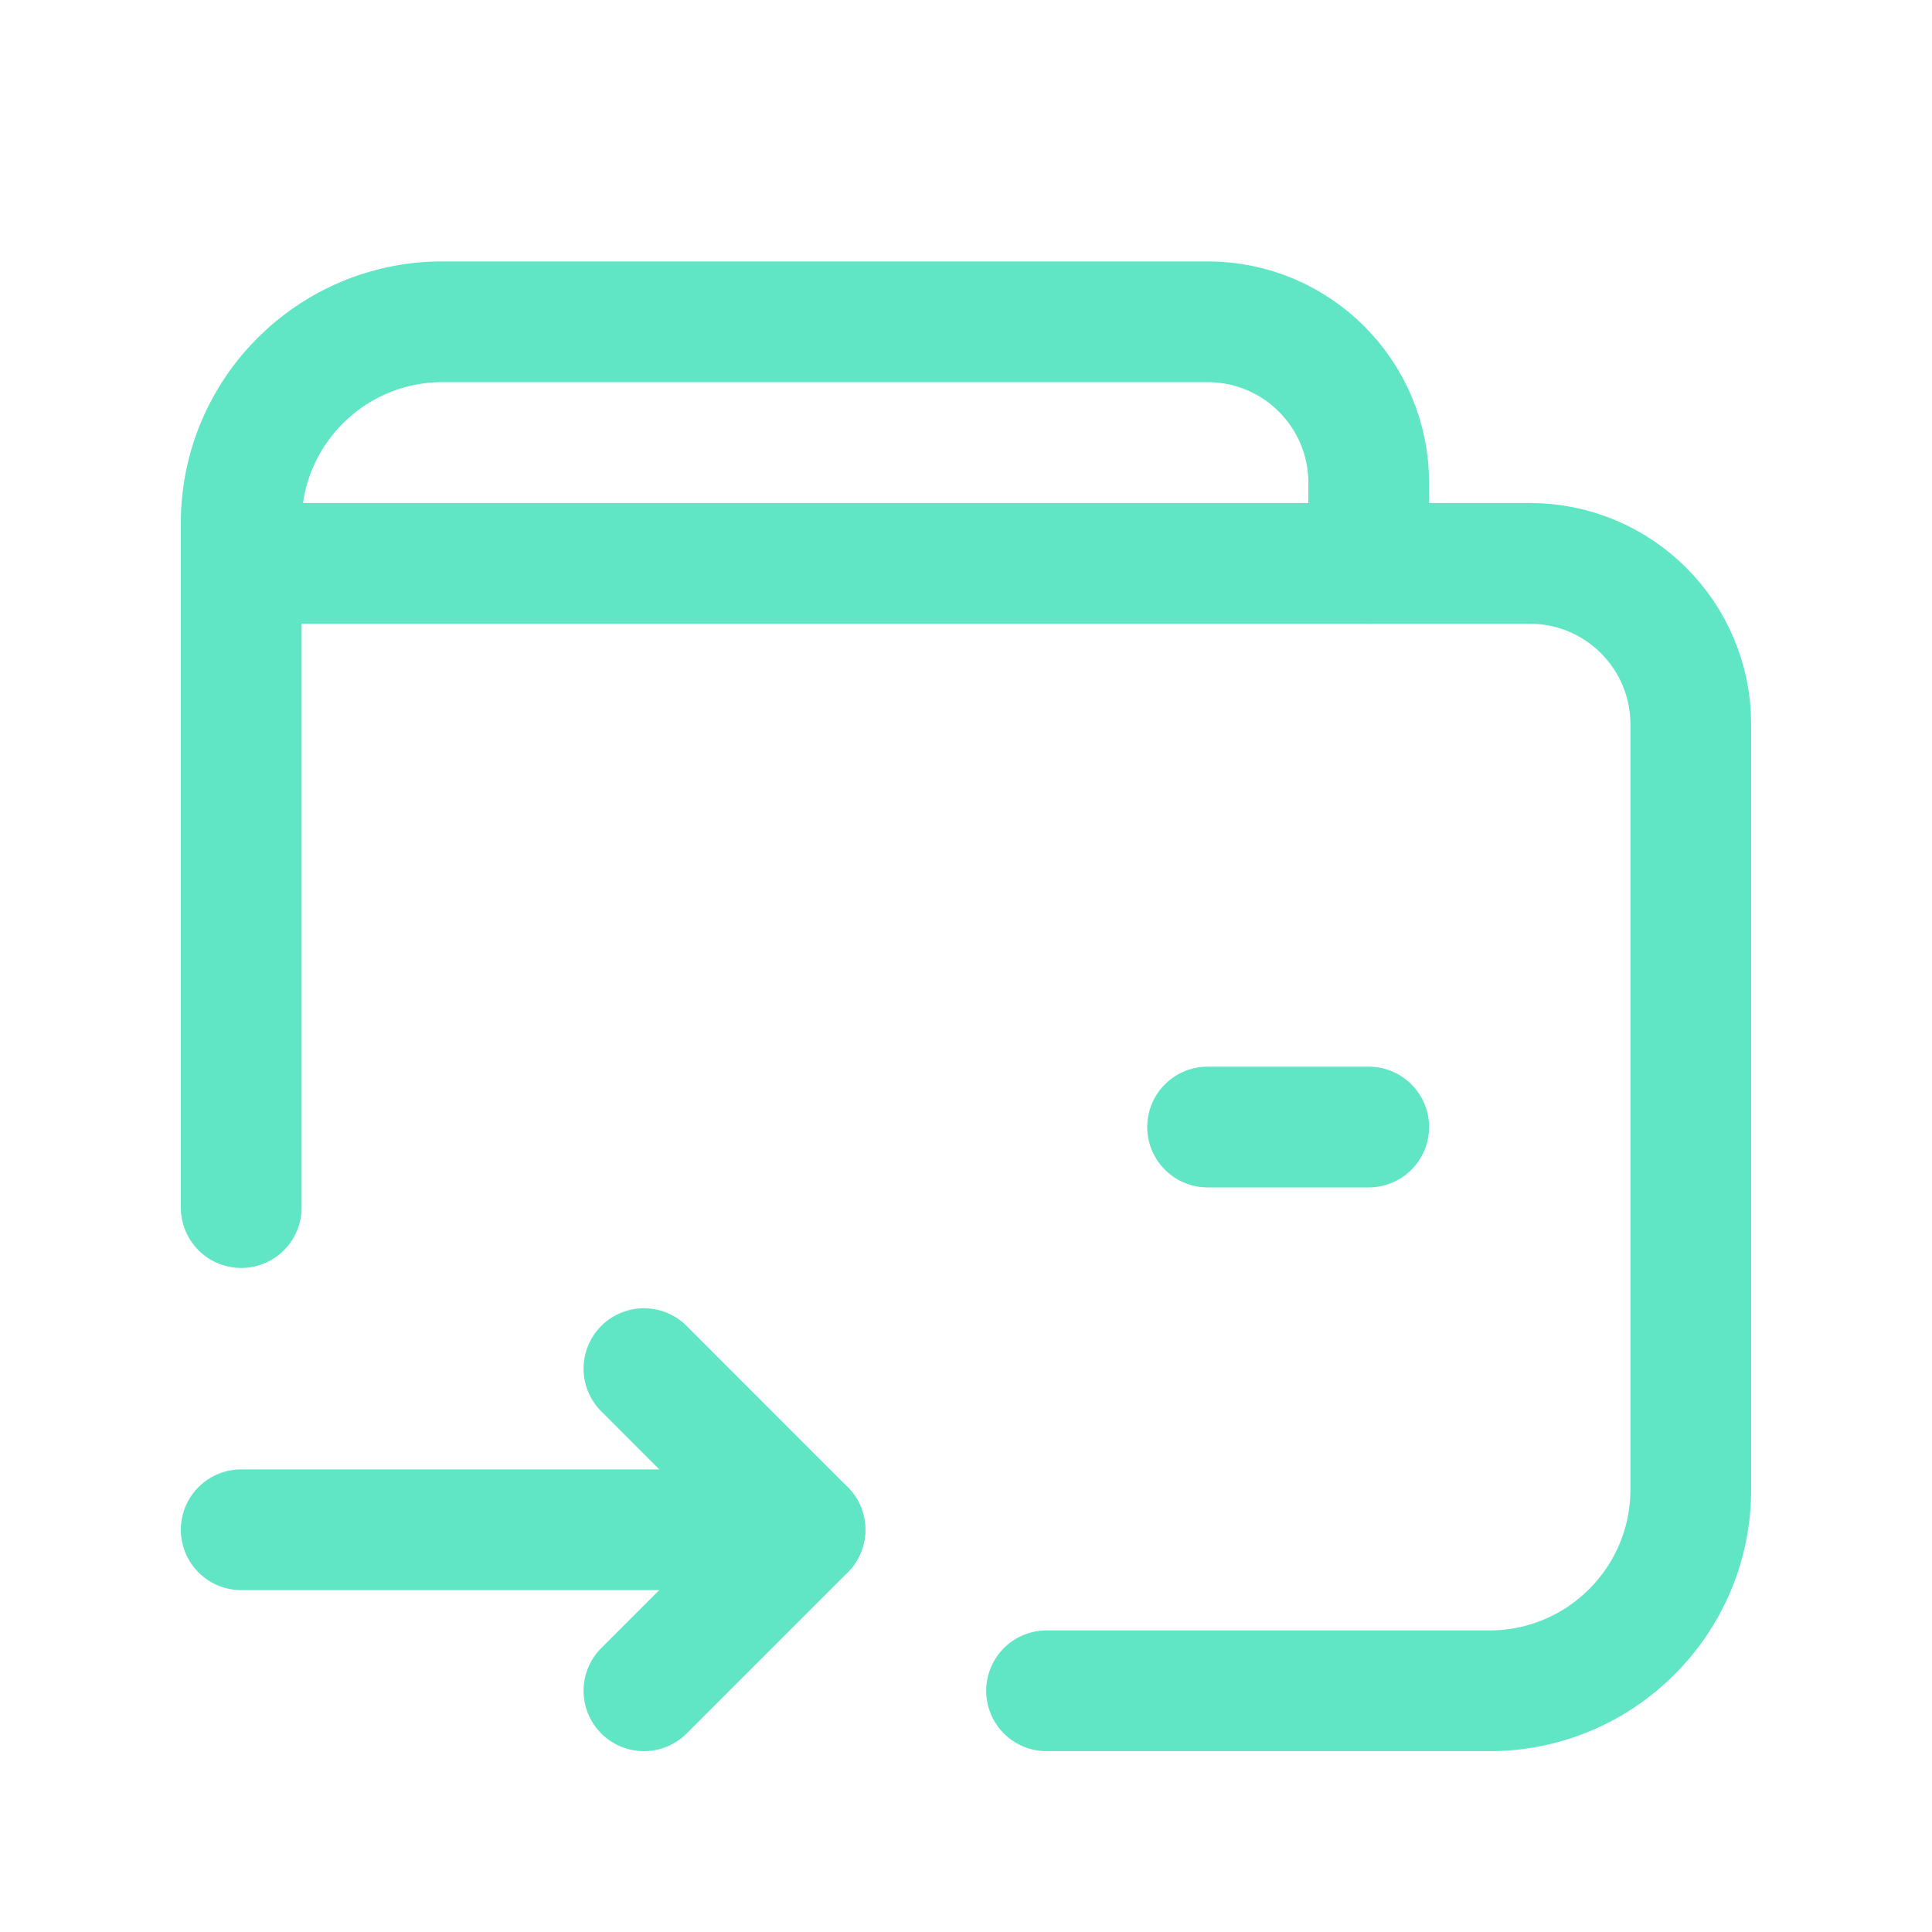
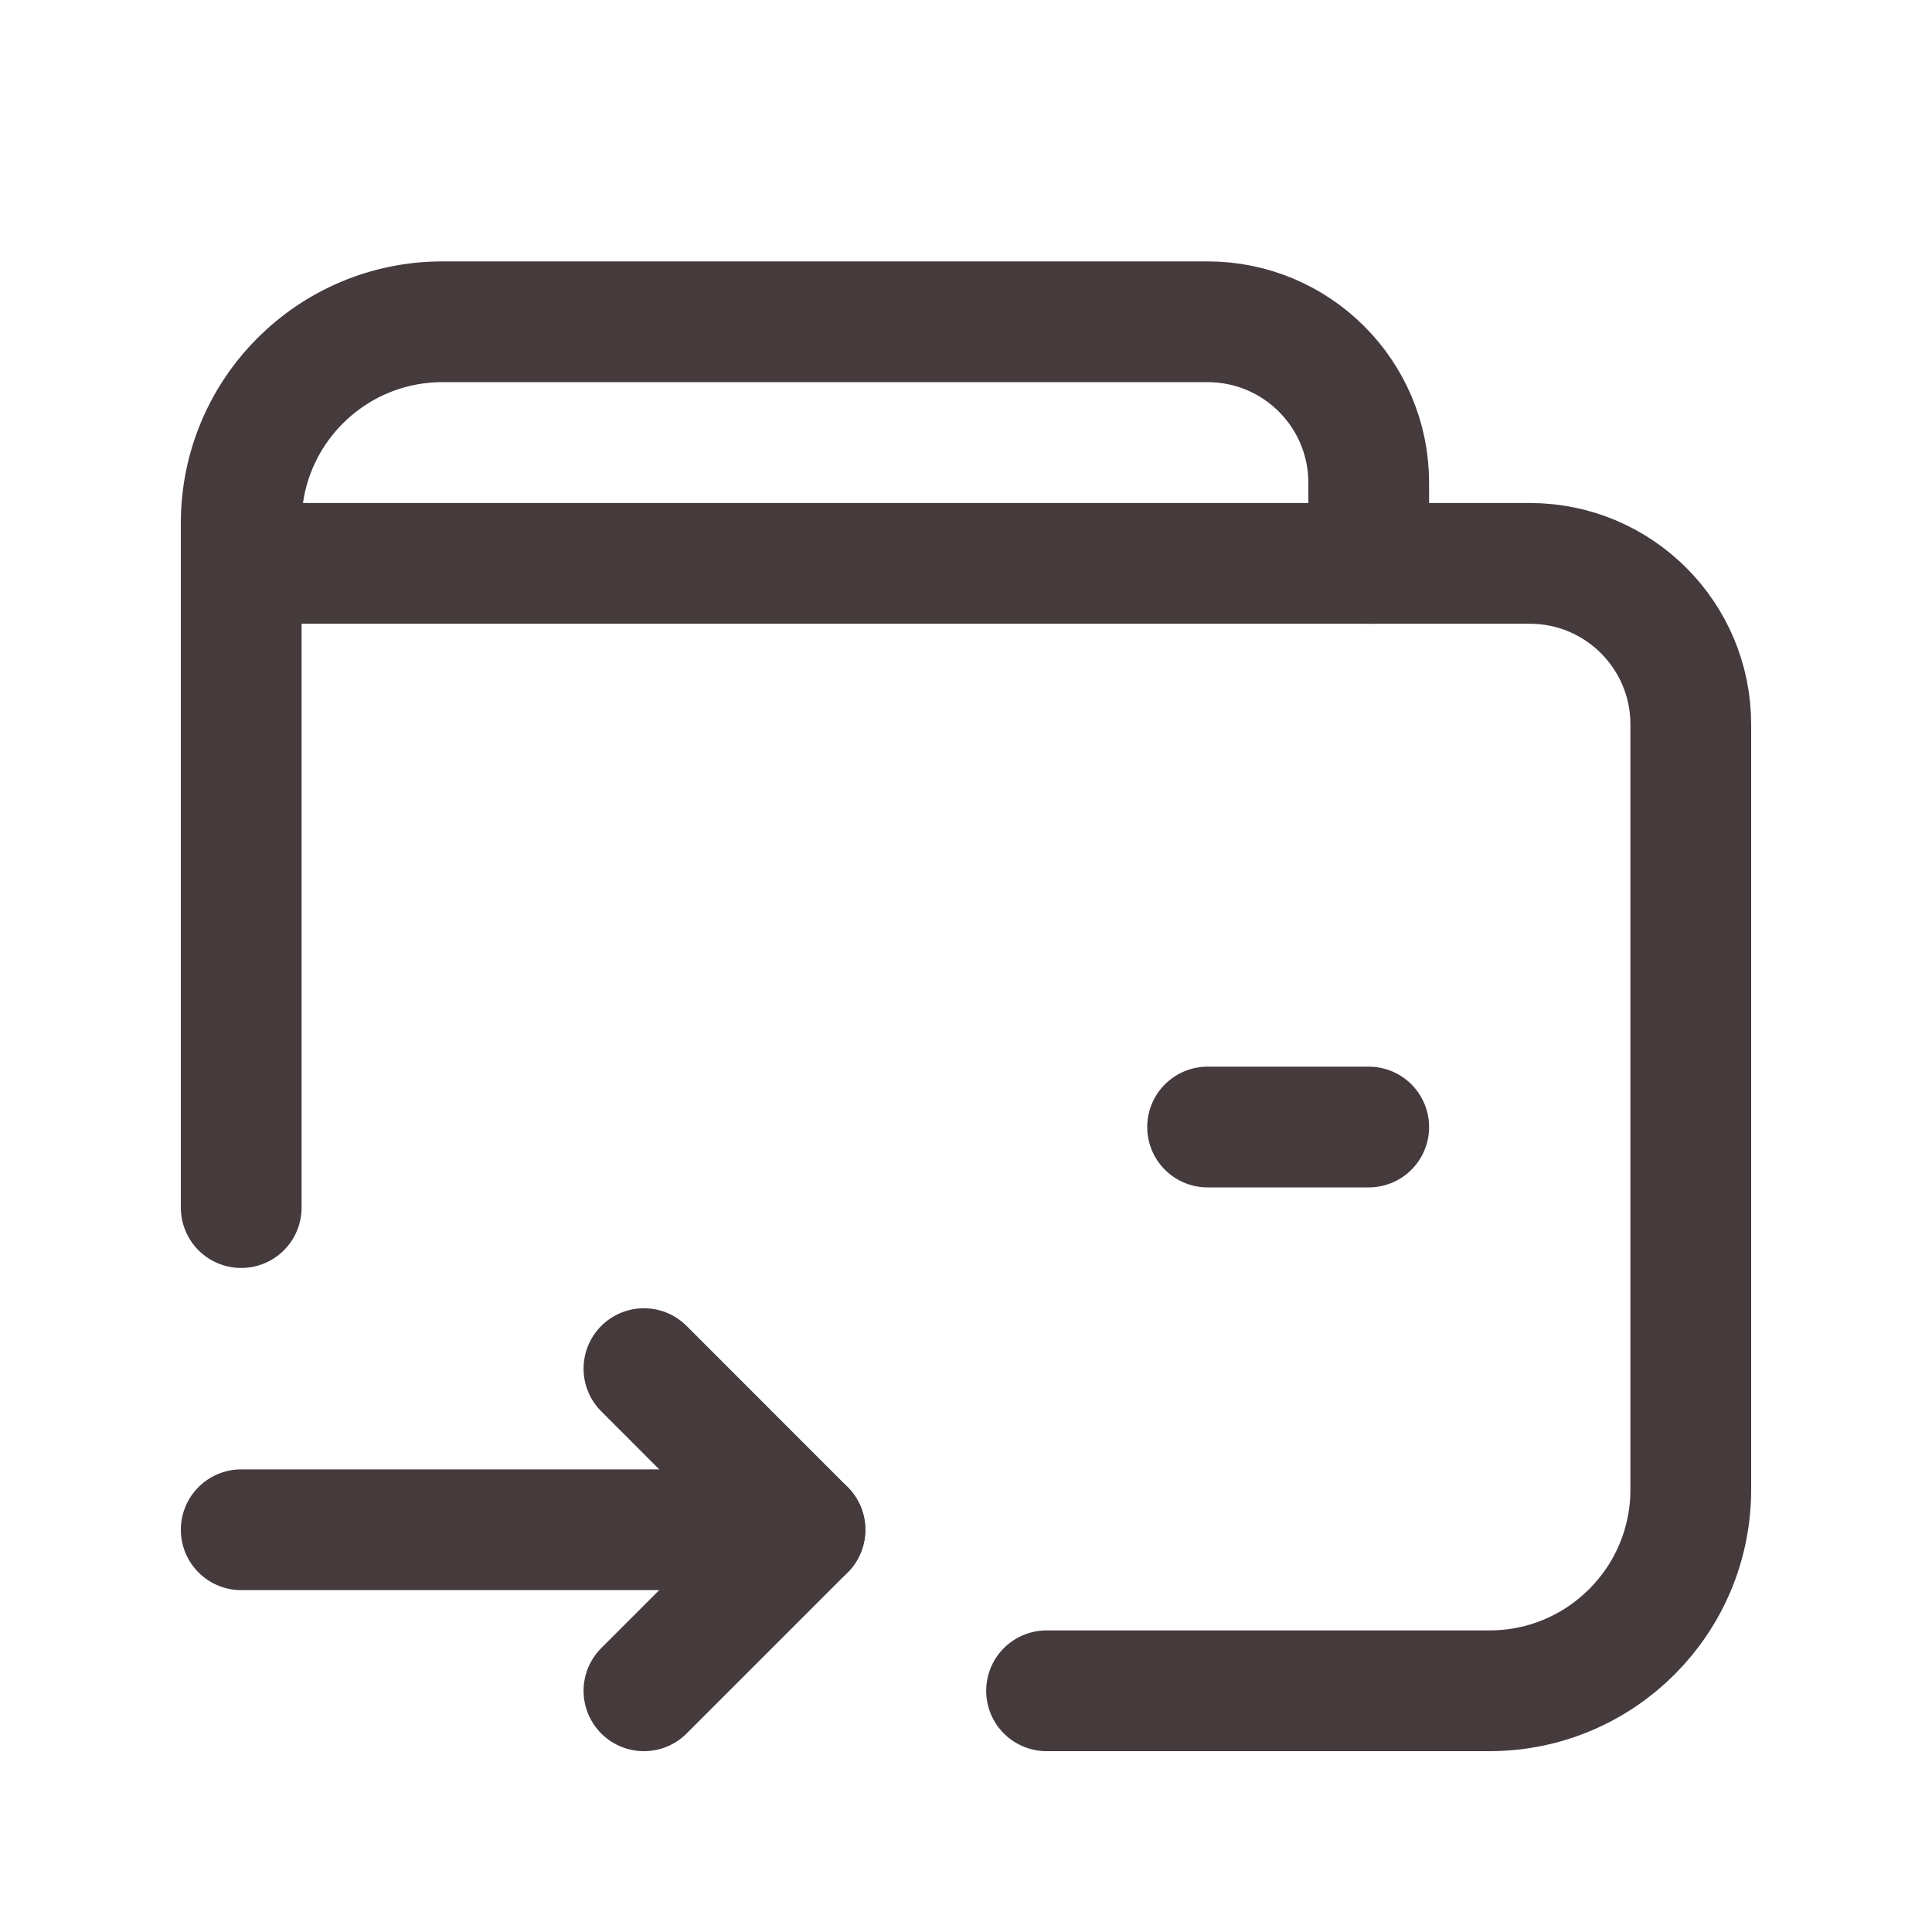
<svg xmlns="http://www.w3.org/2000/svg" width="20" height="20" viewBox="0 0 20 20" fill="none">
-   <path d="M2.497 5.832H15.836C16.757 5.832 17.503 6.578 17.503 7.499V15.419C17.503 16.57 16.57 17.503 15.419 17.503H10.834" stroke="#60E6C5" stroke-width="1.25" stroke-linecap="round" stroke-linejoin="round" />
-   <path d="M14.169 5.832V4.998C14.169 4.077 13.422 3.331 12.501 3.331H4.581C3.43 3.331 2.497 4.264 2.497 5.415V12.501" stroke="#60E6C5" stroke-width="1.25" stroke-linecap="round" stroke-linejoin="round" />
-   <path d="M8.333 15.836H2.497" stroke="#60E6C5" stroke-width="1.25" stroke-linecap="round" stroke-linejoin="round" />
-   <path d="M6.666 17.503L8.333 15.836L6.666 14.168" stroke="#60E6C5" stroke-width="1.25" stroke-linecap="round" stroke-linejoin="round" />
-   <path d="M14.169 11.667H12.501" stroke="#60E6C5" stroke-width="1.25" stroke-linecap="round" stroke-linejoin="round" />
+   <path d="M2.497 5.832H15.836C16.757 5.832 17.503 6.578 17.503 7.499V15.419C17.503 16.57 16.57 17.503 15.419 17.503H10.834" stroke="#453a3c " stroke-width="1.25" stroke-linecap="round" stroke-linejoin="round" />
+   <path d="M14.169 5.832V4.998C14.169 4.077 13.422 3.331 12.501 3.331H4.581C3.43 3.331 2.497 4.264 2.497 5.415V12.501" stroke="#453a3c " stroke-width="1.25" stroke-linecap="round" stroke-linejoin="round" />
+   <path d="M8.333 15.836H2.497" stroke="#453a3c " stroke-width="1.25" stroke-linecap="round" stroke-linejoin="round" />
+   <path d="M6.666 17.503L8.333 15.836L6.666 14.168" stroke="#453a3c " stroke-width="1.25" stroke-linecap="round" stroke-linejoin="round" />
+   <path d="M14.169 11.667H12.501" stroke="#453a3c " stroke-width="1.25" stroke-linecap="round" stroke-linejoin="round" />
</svg>
